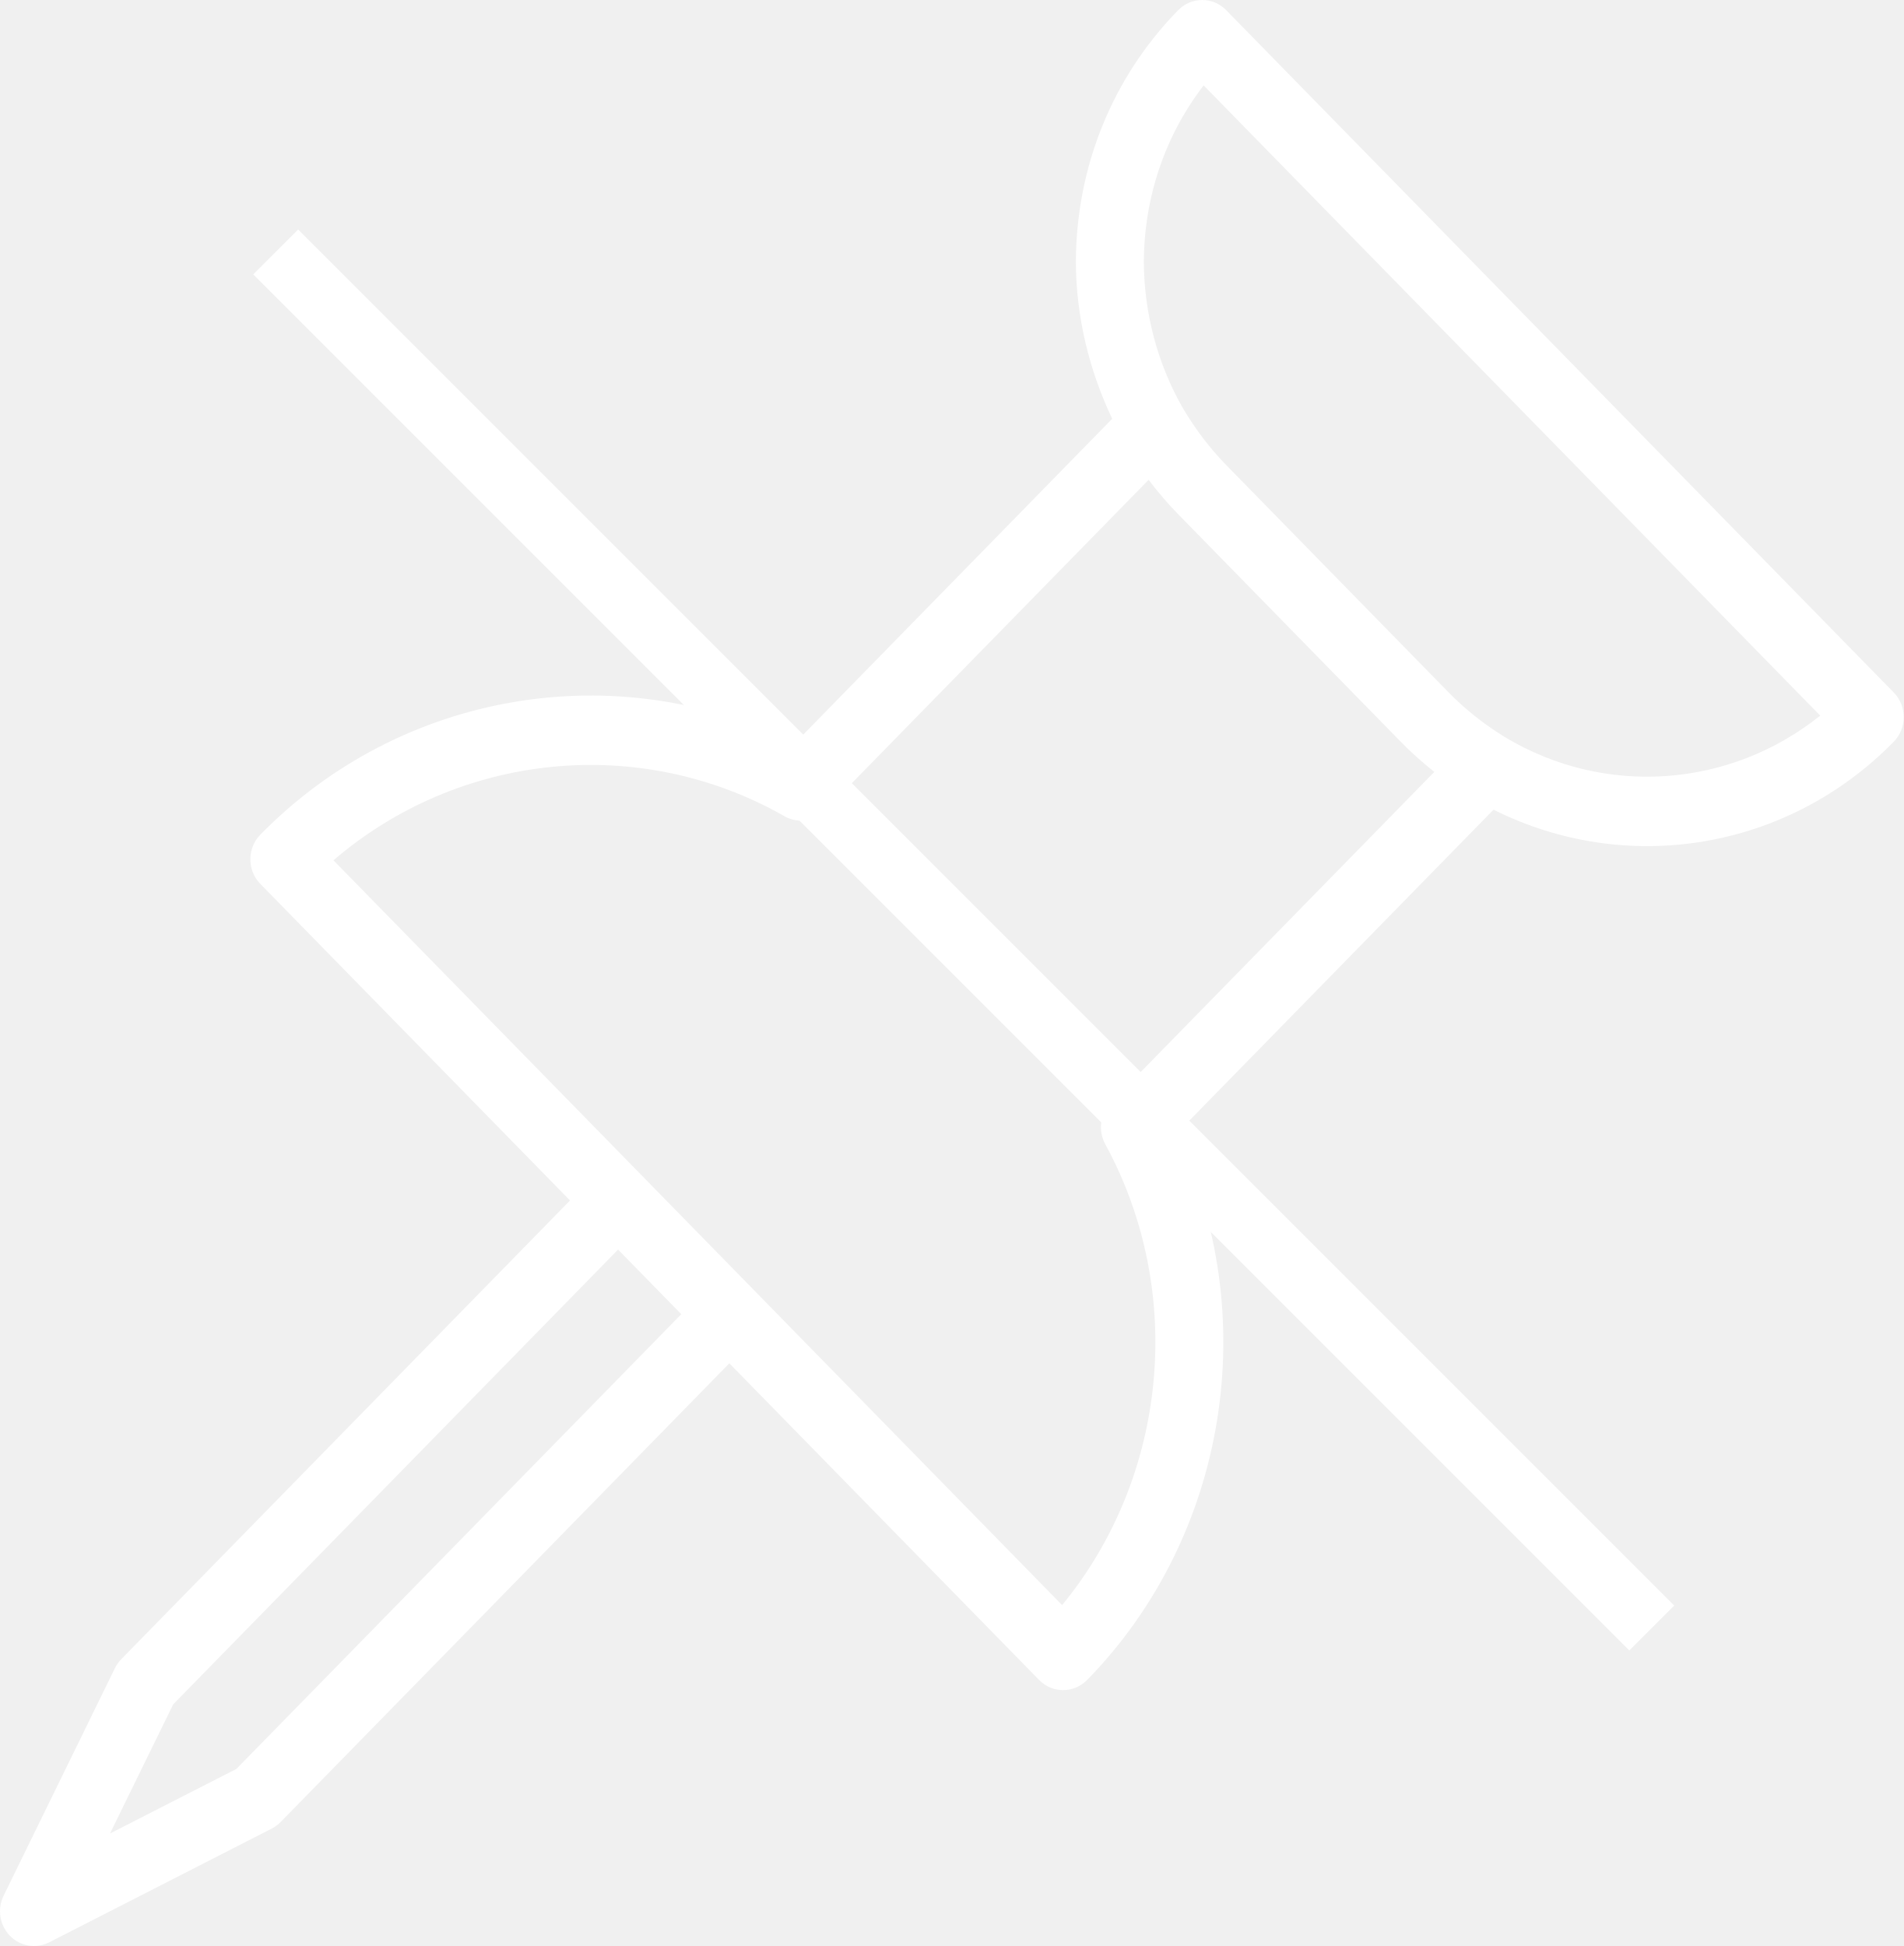
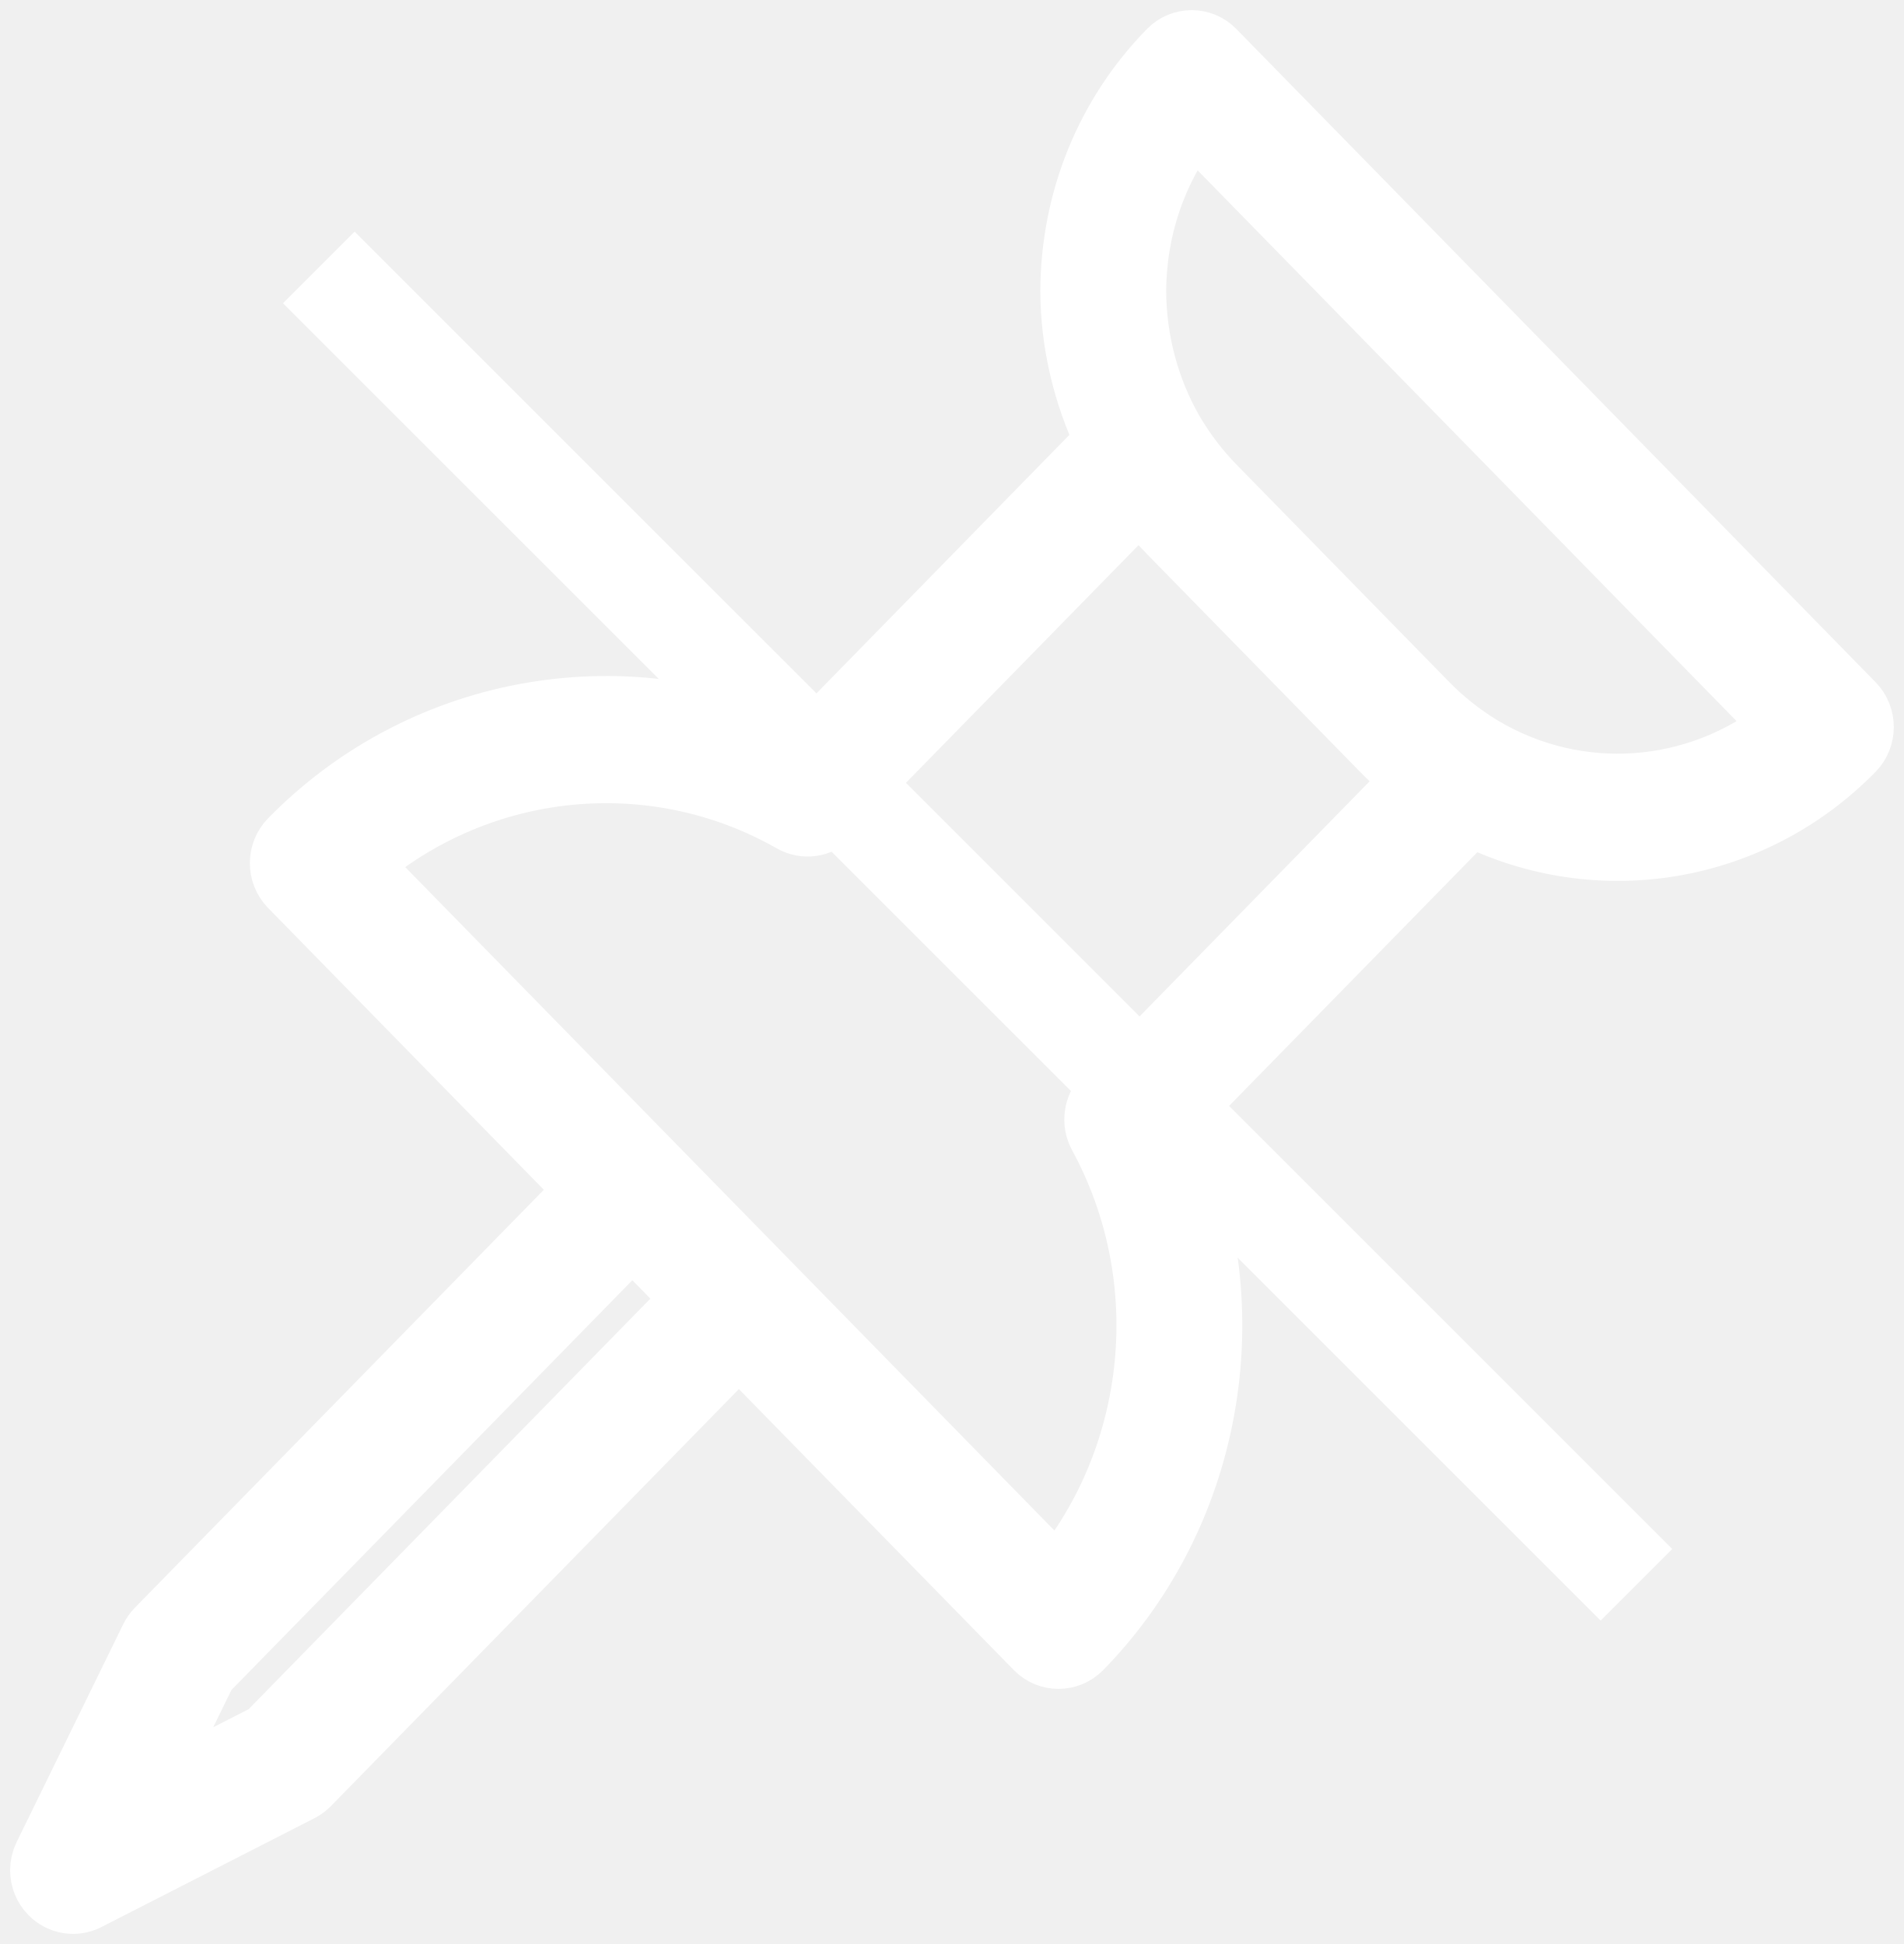
- <svg xmlns="http://www.w3.org/2000/svg" width="45" height="46" viewBox="0 0 45 46" fill="none">
-   <path d="M27.849 0.241C26.297 1.827 25.438 3.942 25.431 6.195C25.437 7.487 25.743 8.748 26.29 9.899L18.785 17.571C14.59 15.486 9.477 16.334 6.153 19.731C5.996 19.891 5.918 20.102 5.918 20.312C5.918 20.522 5.996 20.732 6.153 20.893L13.474 28.377L2.866 39.221C2.804 39.284 2.754 39.356 2.715 39.435L0.085 44.812C0.028 44.928 1.44981e-06 45.053 1.44709e-06 45.178C1.44243e-06 45.392 0.081 45.602 0.235 45.759C0.48 46.009 0.853 46.072 1.163 45.913L6.423 43.225C6.5 43.185 6.57 43.134 6.632 43.071L17.24 32.226L24.562 39.711C24.876 40.031 25.384 40.031 25.698 39.711C29.022 36.314 29.852 31.087 27.811 26.798L35.304 19.139C38.449 20.717 42.256 20.097 44.765 17.532C45.078 17.211 45.078 16.692 44.765 16.37L28.985 0.241C28.672 -0.08 28.163 -0.08 27.849 0.241L27.849 0.241ZM14.61 29.538L16.104 31.065L5.587 41.815L2.6 43.341L4.094 40.288L14.61 29.538ZM27.15 11.343C27.153 11.346 27.156 11.349 27.159 11.353C27.375 11.637 27.605 11.906 27.849 12.155L33.109 17.532C33.353 17.782 33.616 18.017 33.894 18.238C33.898 18.24 33.9 18.243 33.904 18.246L26.258 26.062C26.005 26.322 25.95 26.722 26.124 27.042C28.035 30.547 27.596 34.915 25.106 37.942L7.882 20.336C10.845 17.79 15.117 17.341 18.545 19.295C18.859 19.474 19.25 19.418 19.504 19.158L27.15 11.343ZM28.451 2.018L43.026 16.916C40.9 18.62 37.941 18.85 35.569 17.422C35.08 17.122 34.635 16.768 34.245 16.37L28.986 10.994C28.596 10.595 28.25 10.14 27.956 9.639C27.363 8.602 27.044 7.407 27.038 6.194C27.044 4.661 27.54 3.204 28.452 2.018L28.451 2.018Z" fill="white" />
-   <line x1="6.517" y1="5.956" x2="39.044" y2="38.483" stroke="white" stroke-width="1.5" />
+ <svg xmlns="http://www.w3.org/2000/svg" width="47" height="48" viewBox="0 0 47 48" fill="none">
+   <path d="M28.849 1.241C27.297 2.827 26.438 4.942 26.431 7.195C26.437 8.487 26.743 9.748 27.29 10.899L19.785 18.571C15.59 16.486 10.476 17.334 7.153 20.731C6.996 20.891 6.918 21.102 6.918 21.312C6.918 21.522 6.996 21.732 7.153 21.893L14.474 29.377L3.866 40.221C3.804 40.284 3.754 40.356 3.715 40.435L1.085 45.812C1.028 45.928 1 46.053 1 46.178C1 46.392 1.081 46.602 1.235 46.759C1.48 47.009 1.853 47.072 2.163 46.913L7.423 44.225C7.5 44.185 7.57 44.134 7.632 44.071L18.24 33.226L25.562 40.711C25.876 41.031 26.384 41.031 26.698 40.711C30.022 37.314 30.852 32.087 28.811 27.798L36.304 20.139C39.449 21.717 43.256 21.097 45.765 18.532C46.078 18.211 46.078 17.692 45.765 17.37L29.985 1.241C29.672 0.92 29.163 0.92 28.849 1.241L28.849 1.241ZM15.61 30.538L17.104 32.065L6.587 42.815L3.6 44.341L5.094 41.288L15.61 30.538ZM28.15 12.343C28.153 12.346 28.156 12.349 28.159 12.353C28.375 12.637 28.605 12.906 28.849 13.155L34.109 18.532C34.353 18.782 34.616 19.017 34.894 19.238C34.898 19.24 34.9 19.243 34.904 19.246L27.258 27.062C27.005 27.322 26.95 27.722 27.124 28.042C29.035 31.547 28.596 35.915 26.106 38.942L8.882 21.336C11.845 18.79 16.117 18.341 19.545 20.295C19.859 20.474 20.25 20.418 20.504 20.158L28.15 12.343ZM29.451 3.018L44.026 17.916C41.9 19.62 38.941 19.85 36.569 18.422C36.08 18.122 35.635 17.768 35.245 17.37L29.986 11.994C29.596 11.595 29.25 11.14 28.956 10.639C28.363 9.602 28.044 8.407 28.038 7.194C28.044 5.661 28.54 4.204 29.452 3.018L29.451 3.018Z" fill="white" stroke="white" stroke-width="1.5" />
+   <line x1="7.87" y1="6.603" x2="40.397" y2="39.13" stroke="white" stroke-width="2.5" />
</svg>
